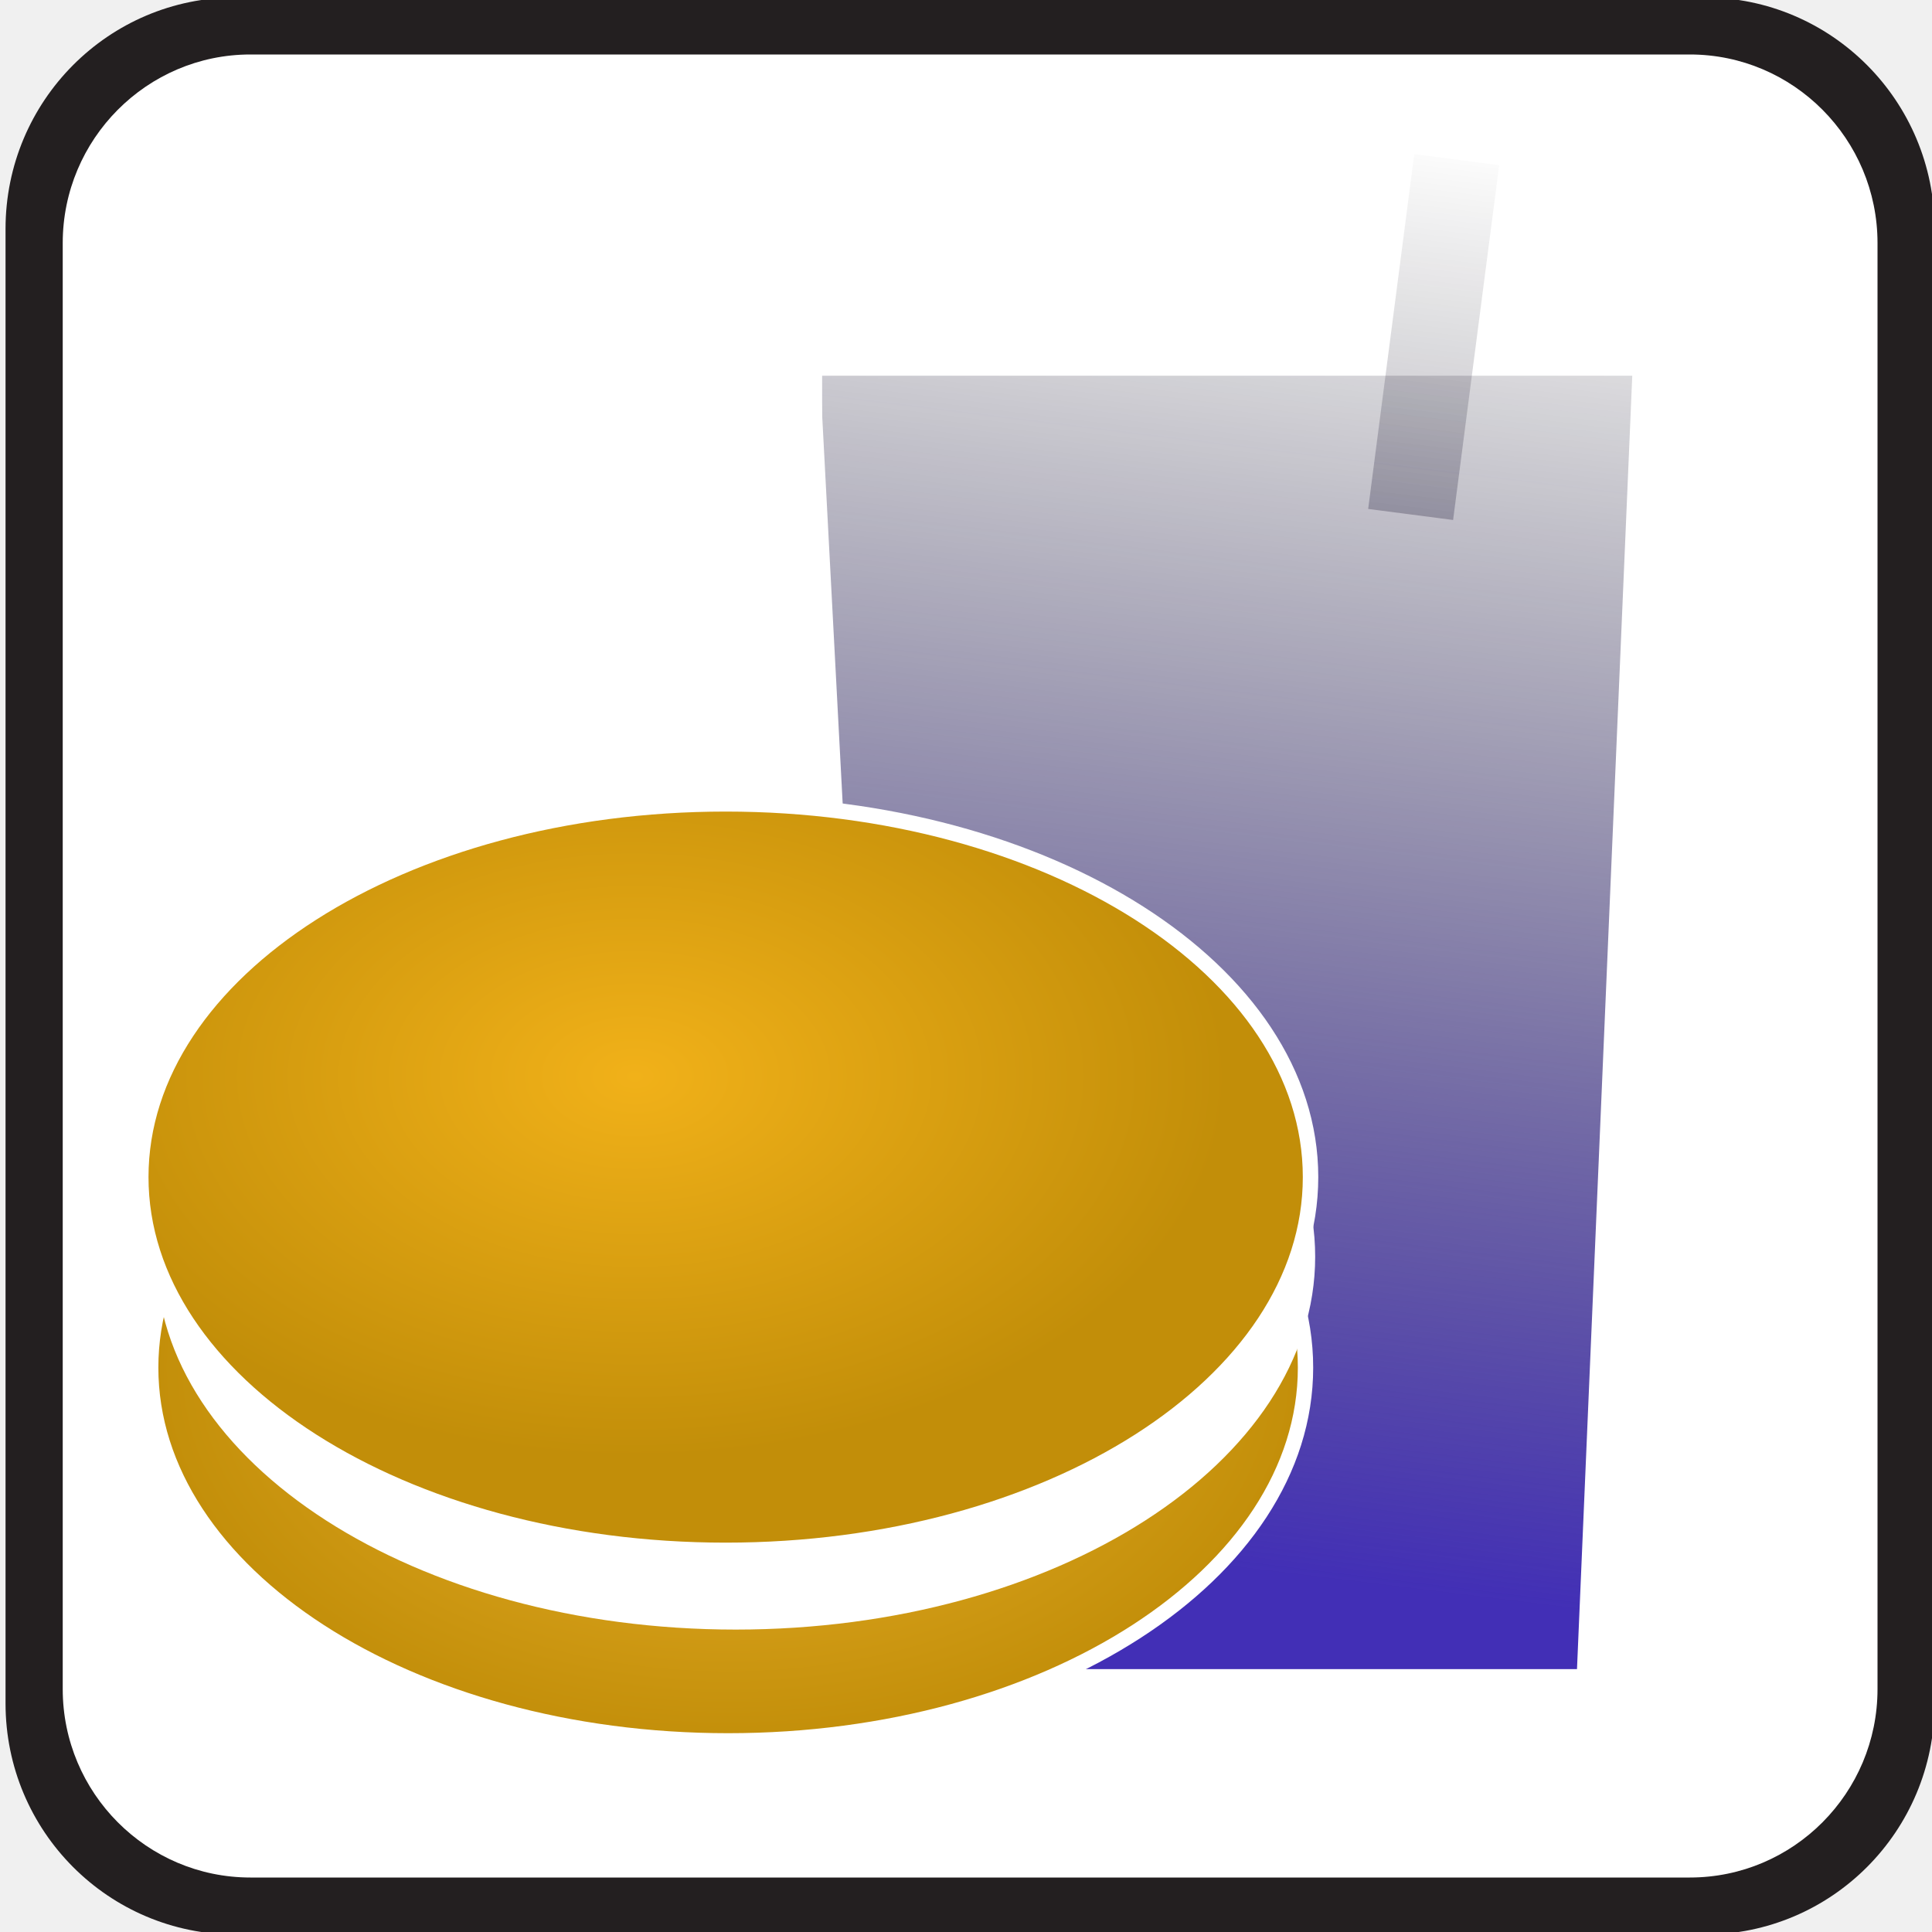
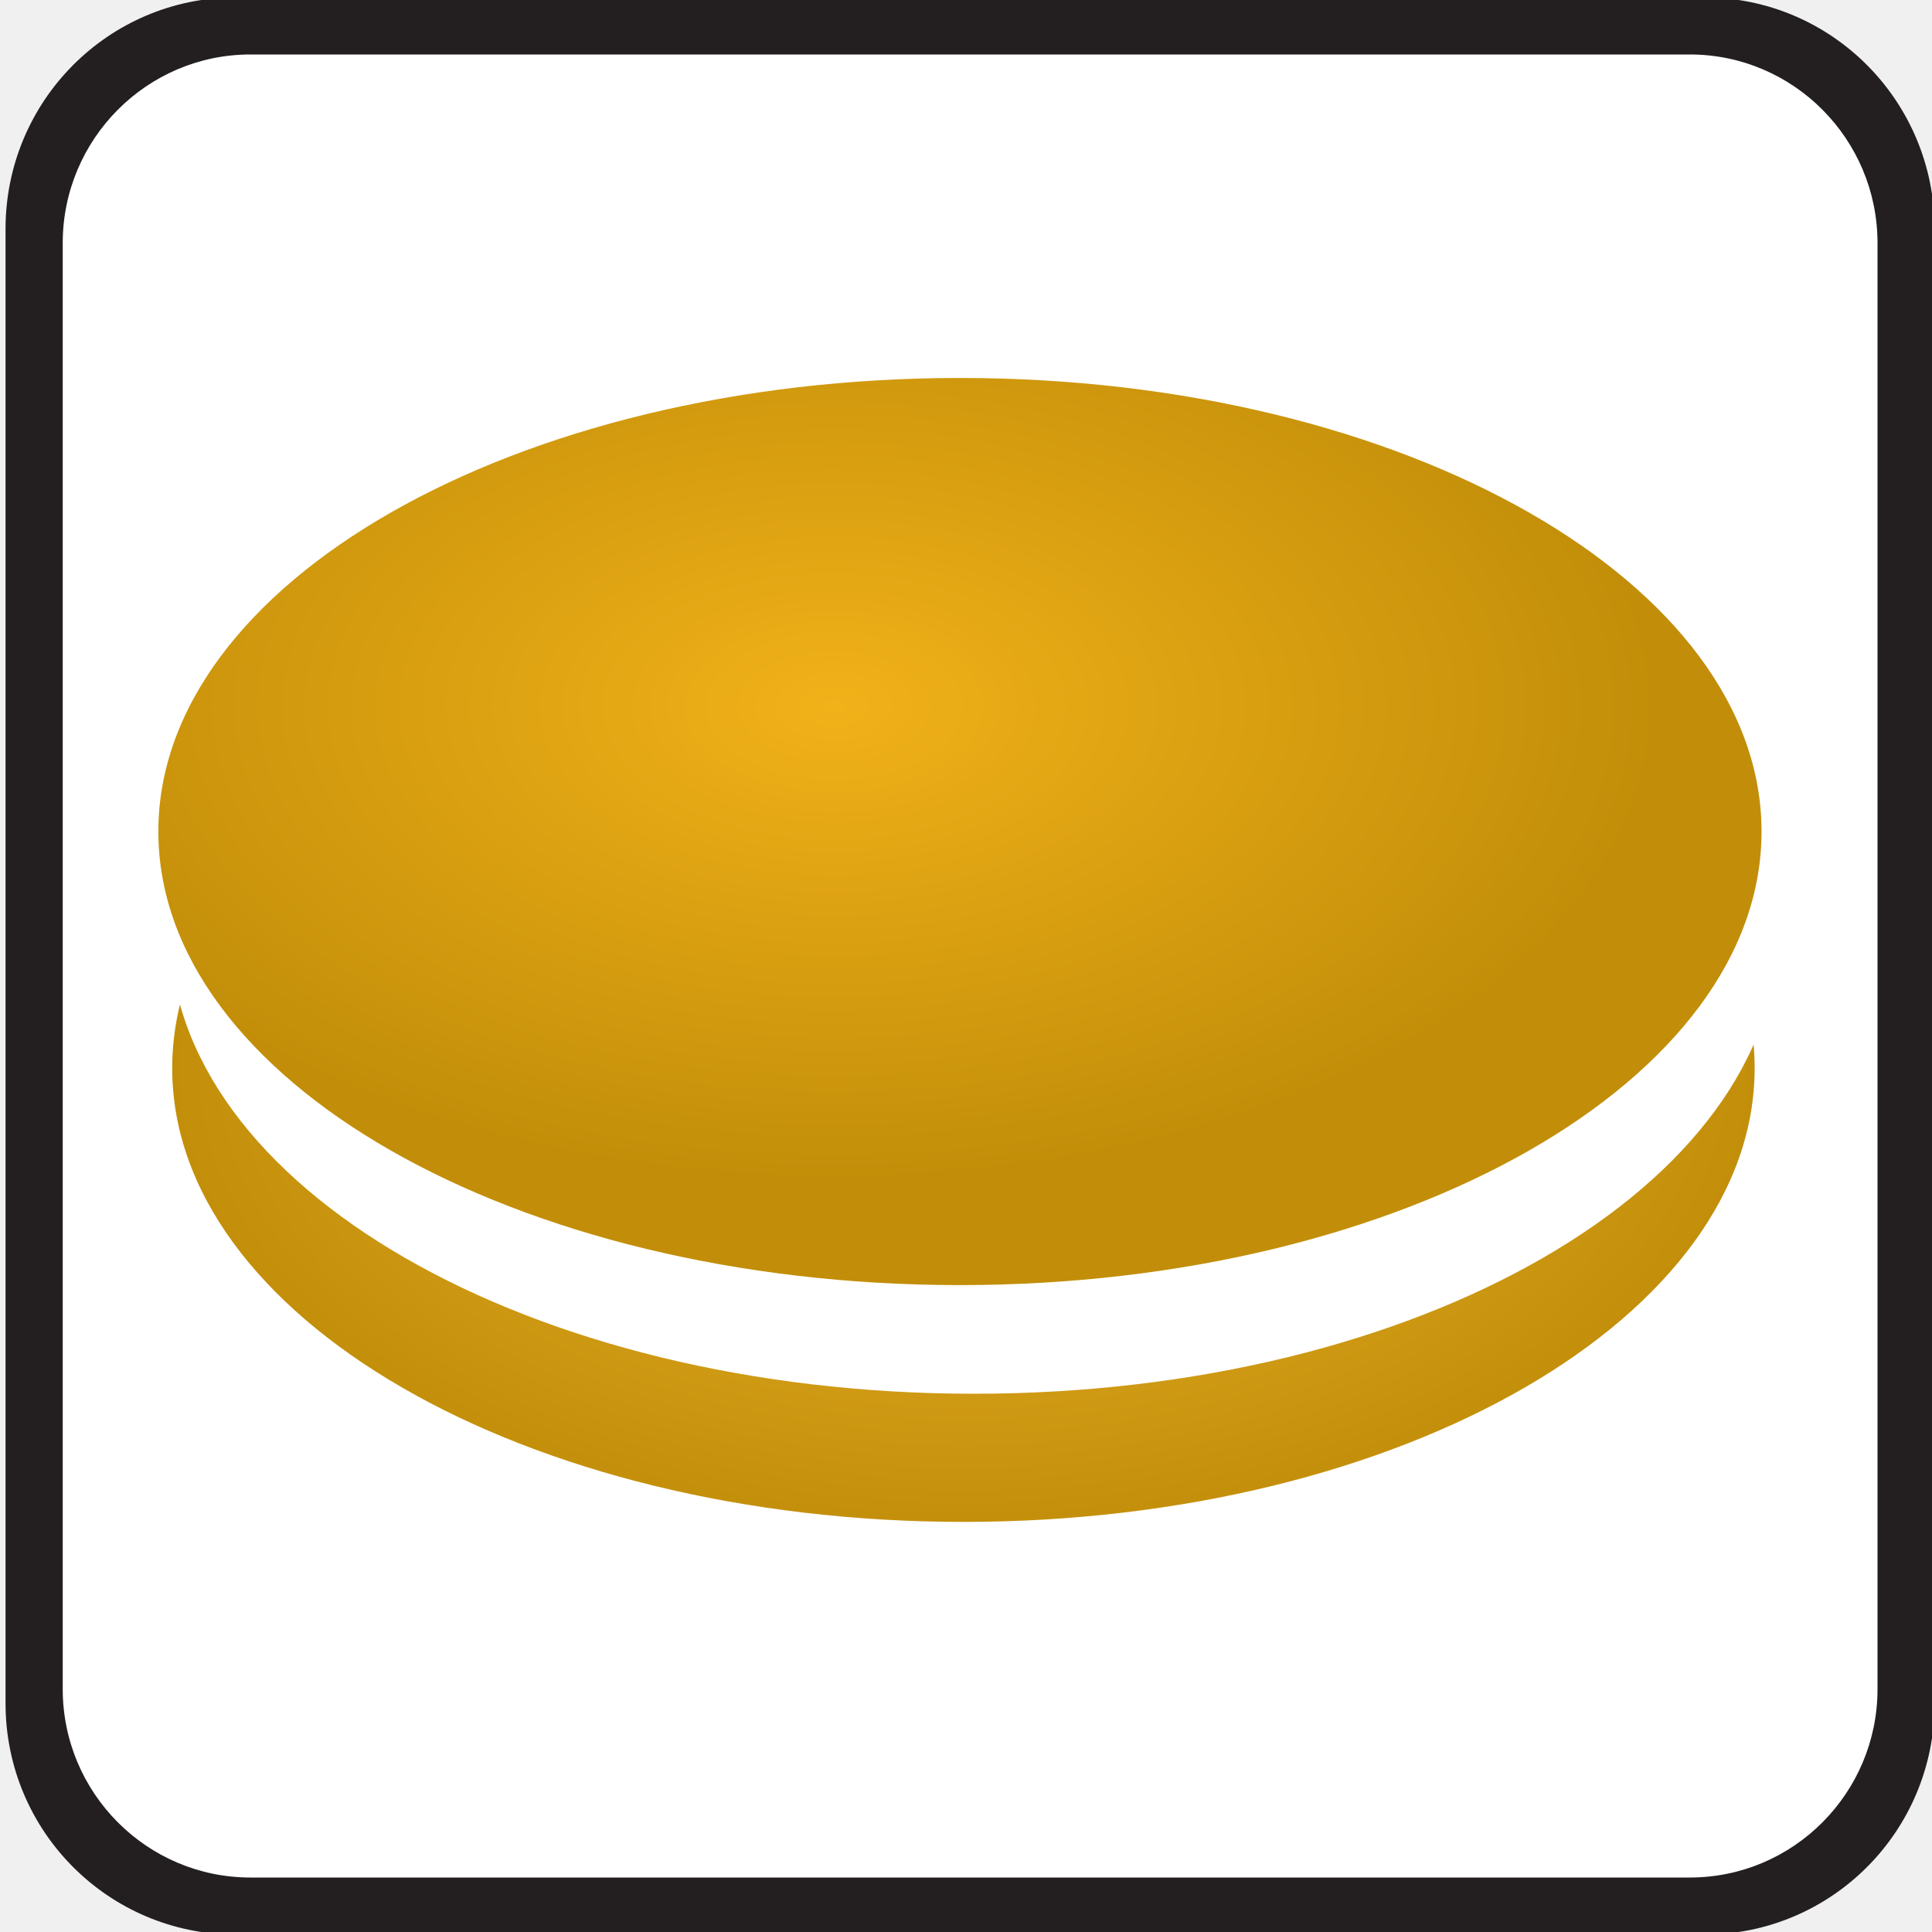
<svg xmlns="http://www.w3.org/2000/svg" xmlns:xlink="http://www.w3.org/1999/xlink" version="1.1" id="Layer_1" x="0px" y="0px" width="12" height="12" viewBox="0 0 15 15" style="enable-background:new 0 0 15 15;" xml:space="preserve">
  <defs id="defs7">
-     <linearGradient id="linearGradient4884">
-       <stop id="stop4880" offset="0" style="stop-color:#422fb6;stop-opacity:1" />
-       <stop id="stop4882" offset="1" style="stop-color:#000000;stop-opacity:0;" />
-     </linearGradient>
-     <linearGradient id="linearGradient4874">
-       <stop style="stop-color:#422fb6;stop-opacity:1" offset="0" id="stop4870" />
-       <stop style="stop-color:#000000;stop-opacity:0;" offset="1" id="stop4872" />
-     </linearGradient>
    <linearGradient id="linearGradient4840">
      <stop id="stop4836" offset="0" style="stop-color:#f1b119;stop-opacity:1" />
      <stop id="stop4838" offset="1" style="stop-color:#c28e09;stop-opacity:1" />
    </linearGradient>
    <linearGradient id="linearGradient4824">
      <stop style="stop-color:#ecb32d;stop-opacity:1" offset="0" id="stop4820" />
      <stop style="stop-color:#c28e09;stop-opacity:1" offset="1" id="stop4822" />
    </linearGradient>
    <clipPath clipPathUnits="userSpaceOnUse" id="clipPath869">
      <g style="fill:#000000;fill-opacity:1;stroke-width:0.126;stroke-miterlimit:4;stroke-dasharray:none" id="use871">
        <rect style="fill:#000000;fill-opacity:1;stroke:#ffffff;stroke-width:0.126;stroke-miterlimit:4;stroke-dasharray:none;stroke-opacity:1" id="rect898" width="7.042" height="11.62" x="6.455" y="2.128" />
      </g>
    </clipPath>
    <clipPath clipPathUnits="userSpaceOnUse" id="clipPath882">
      <g id="use884">
        <g style="fill:#000000;fill-opacity:1;stroke-width:0.126;stroke-miterlimit:4;stroke-dasharray:none" transform="matrix(0.9555556,0,0,1.023569,0.5999038,-0.05015844)" clip-path="url(#clipPath869)" id="g894">
          <g style="fill:#000000;fill-opacity:1;stroke-width:0.126;stroke-miterlimit:4;stroke-dasharray:none" id="g892">
            <rect style="fill:#000000;fill-opacity:1;stroke:#ffffff;stroke-width:0.126;stroke-miterlimit:4;stroke-dasharray:none;stroke-opacity:1" id="rect890" width="7.042" height="11.62" x="6.455" y="2.128" />
          </g>
        </g>
      </g>
    </clipPath>
-     <radialGradient xlink:href="#linearGradient4824" id="radialGradient4826" cx="5.653" cy="10.618" fx="5.653" fy="10.618" r="4.542" gradientTransform="matrix(1,0,0,0.6511552,0,3.704067)" gradientUnits="userSpaceOnUse" />
-     <radialGradient xlink:href="#linearGradient4840" id="radialGradient4834" cx="4.93" cy="7.922" fx="4.93" fy="7.922" r="4.601" gradientTransform="matrix(1,0,0,0.6428495,0,3.264094)" gradientUnits="userSpaceOnUse" />
-     <linearGradient xlink:href="#linearGradient4874" id="linearGradient4876" x1="11.429" y1="10.84" x2="11.351" y2="-0.394" gradientUnits="userSpaceOnUse" />
-     <linearGradient xlink:href="#linearGradient4884" id="linearGradient4878" x1="9.938" y1="12.222" x2="11.307" y2="1.072" gradientUnits="userSpaceOnUse" />
+     <radialGradient xlink:href="#linearGradient4824" id="radialGradient4826" cx="5.653" cy="10.618" fx="5.653" fy="10.618" r="4.542" gradientTransform="matrix(1.387721,0,0,0.8090239,-0.3650981,-0.2968784)" gradientUnits="userSpaceOnUse" />
+     <radialGradient xlink:href="#linearGradient4840" id="radialGradient4834" cx="4.93" cy="7.922" fx="4.93" fy="7.922" r="4.601" gradientTransform="matrix(1.387721,0,0,0.7987045,-0.3650981,-0.8435197)" gradientUnits="userSpaceOnUse" />
  </defs>
  <path style="fill:#231f20;stroke-width:0.121" d="m 13.231,15.02 c 0.989,0 1.789,-0.802 1.789,-1.795 V 1.777 c 0,-0.993 -0.8,-1.797 -1.789,-1.797 H 1.832 c -0.989,0 -1.789,0.804 -1.789,1.797 V 13.225 c 0,0.993 0.8,1.795 1.789,1.795 H 13.231 Z" id="path2-3" />
  <path style="fill:#ffffff;stroke-width:0.119" d="m 1.944,0.423 c -0.803,0 -1.457,0.657 -1.457,1.464 V 13.114 c 0,0.807 0.654,1.463 1.457,1.463 h 11.176 c 0.804,0 1.457,-0.656 1.457,-1.463 V 1.887 c 10e-7,-0.807 -0.653,-1.464 -1.457,-1.464 H 1.943 Z" id="path4" />
-   <path style="fill:url(#linearGradient4878);fill-opacity:1;stroke:#ffffff;stroke-width:0.35;stroke-miterlimit:4;stroke-dasharray:none;stroke-opacity:1" d="M 6.208,2.742 H 13.549 V 13.134 H 6.208 Z" id="rect902" />
-   <rect style="fill:#ffffff;fill-opacity:1;stroke:#ffffff;stroke-width:0.099;stroke-miterlimit:4;stroke-dasharray:none;stroke-opacity:1" id="rect905" width="1.623" height="12.113" x="4.538" y="2.416" transform="matrix(0.9952104,-0.09775588,0.05276768,0.9986068,0,0)" />
-   <ellipse style="fill:url(#radialGradient4826);fill-opacity:1;stroke:#ffffff;stroke-width:0.119;stroke-miterlimit:4;stroke-dasharray:none;stroke-opacity:1" id="path814" cx="5.653" cy="10.618" rx="4.483" ry="2.898" />
-   <rect style="fill:#ffffff;fill-opacity:1;stroke:#ffffff;stroke-width:0.092;stroke-miterlimit:4;stroke-dasharray:none;stroke-opacity:1" id="rect905-1" width="1.351" height="12.424" x="-14.222" y="-0.058" transform="matrix(-0.9927044,-0.1205734,-0.04269468,0.9990882,0,0)" />
-   <ellipse style="fill:#ffffff;fill-opacity:1;stroke:#ffffff;stroke-width:0;stroke-miterlimit:4;stroke-dasharray:none;stroke-opacity:1" id="path814-6" cx="5.712" cy="9.757" rx="4.499" ry="2.895" />
-   <ellipse style="fill:url(#radialGradient4834);fill-opacity:1;stroke:#ffffff;stroke-width:0.12;stroke-miterlimit:4;stroke-dasharray:none;stroke-opacity:1" id="path814-9" cx="5.634" cy="9.139" rx="4.541" ry="2.898" />
-   <rect style="fill:url(#linearGradient4876);fill-opacity:1;stroke:#ffffff;stroke-width:0;stroke-miterlimit:4;stroke-dasharray:none;stroke-opacity:1" id="rect4647" width="0.665" height="2.778" x="11.043" y="-0.228" transform="rotate(7.402457)" />
+   <ellipse style="fill:url(#radialGradient4826);fill-opacity:1;stroke:#ffffff;stroke-width:0.156;stroke-miterlimit:4;stroke-dasharray:none;stroke-opacity:1" id="path814" cx="7.48" cy="8.293" rx="6.221" ry="3.601" />
+   <ellipse style="fill:#ffffff;fill-opacity:1;stroke:#ffffff;stroke-width:0;stroke-miterlimit:4;stroke-dasharray:none;stroke-opacity:1" id="path814-6" cx="7.562" cy="7.224" rx="6.244" ry="3.597" />
+   <ellipse style="fill:url(#radialGradient4834);fill-opacity:1;stroke:#ffffff;stroke-width:0.157;stroke-miterlimit:4;stroke-dasharray:none;stroke-opacity:1" id="path814-9" cx="7.453" cy="6.456" rx="6.302" ry="3.6" />
</svg>
